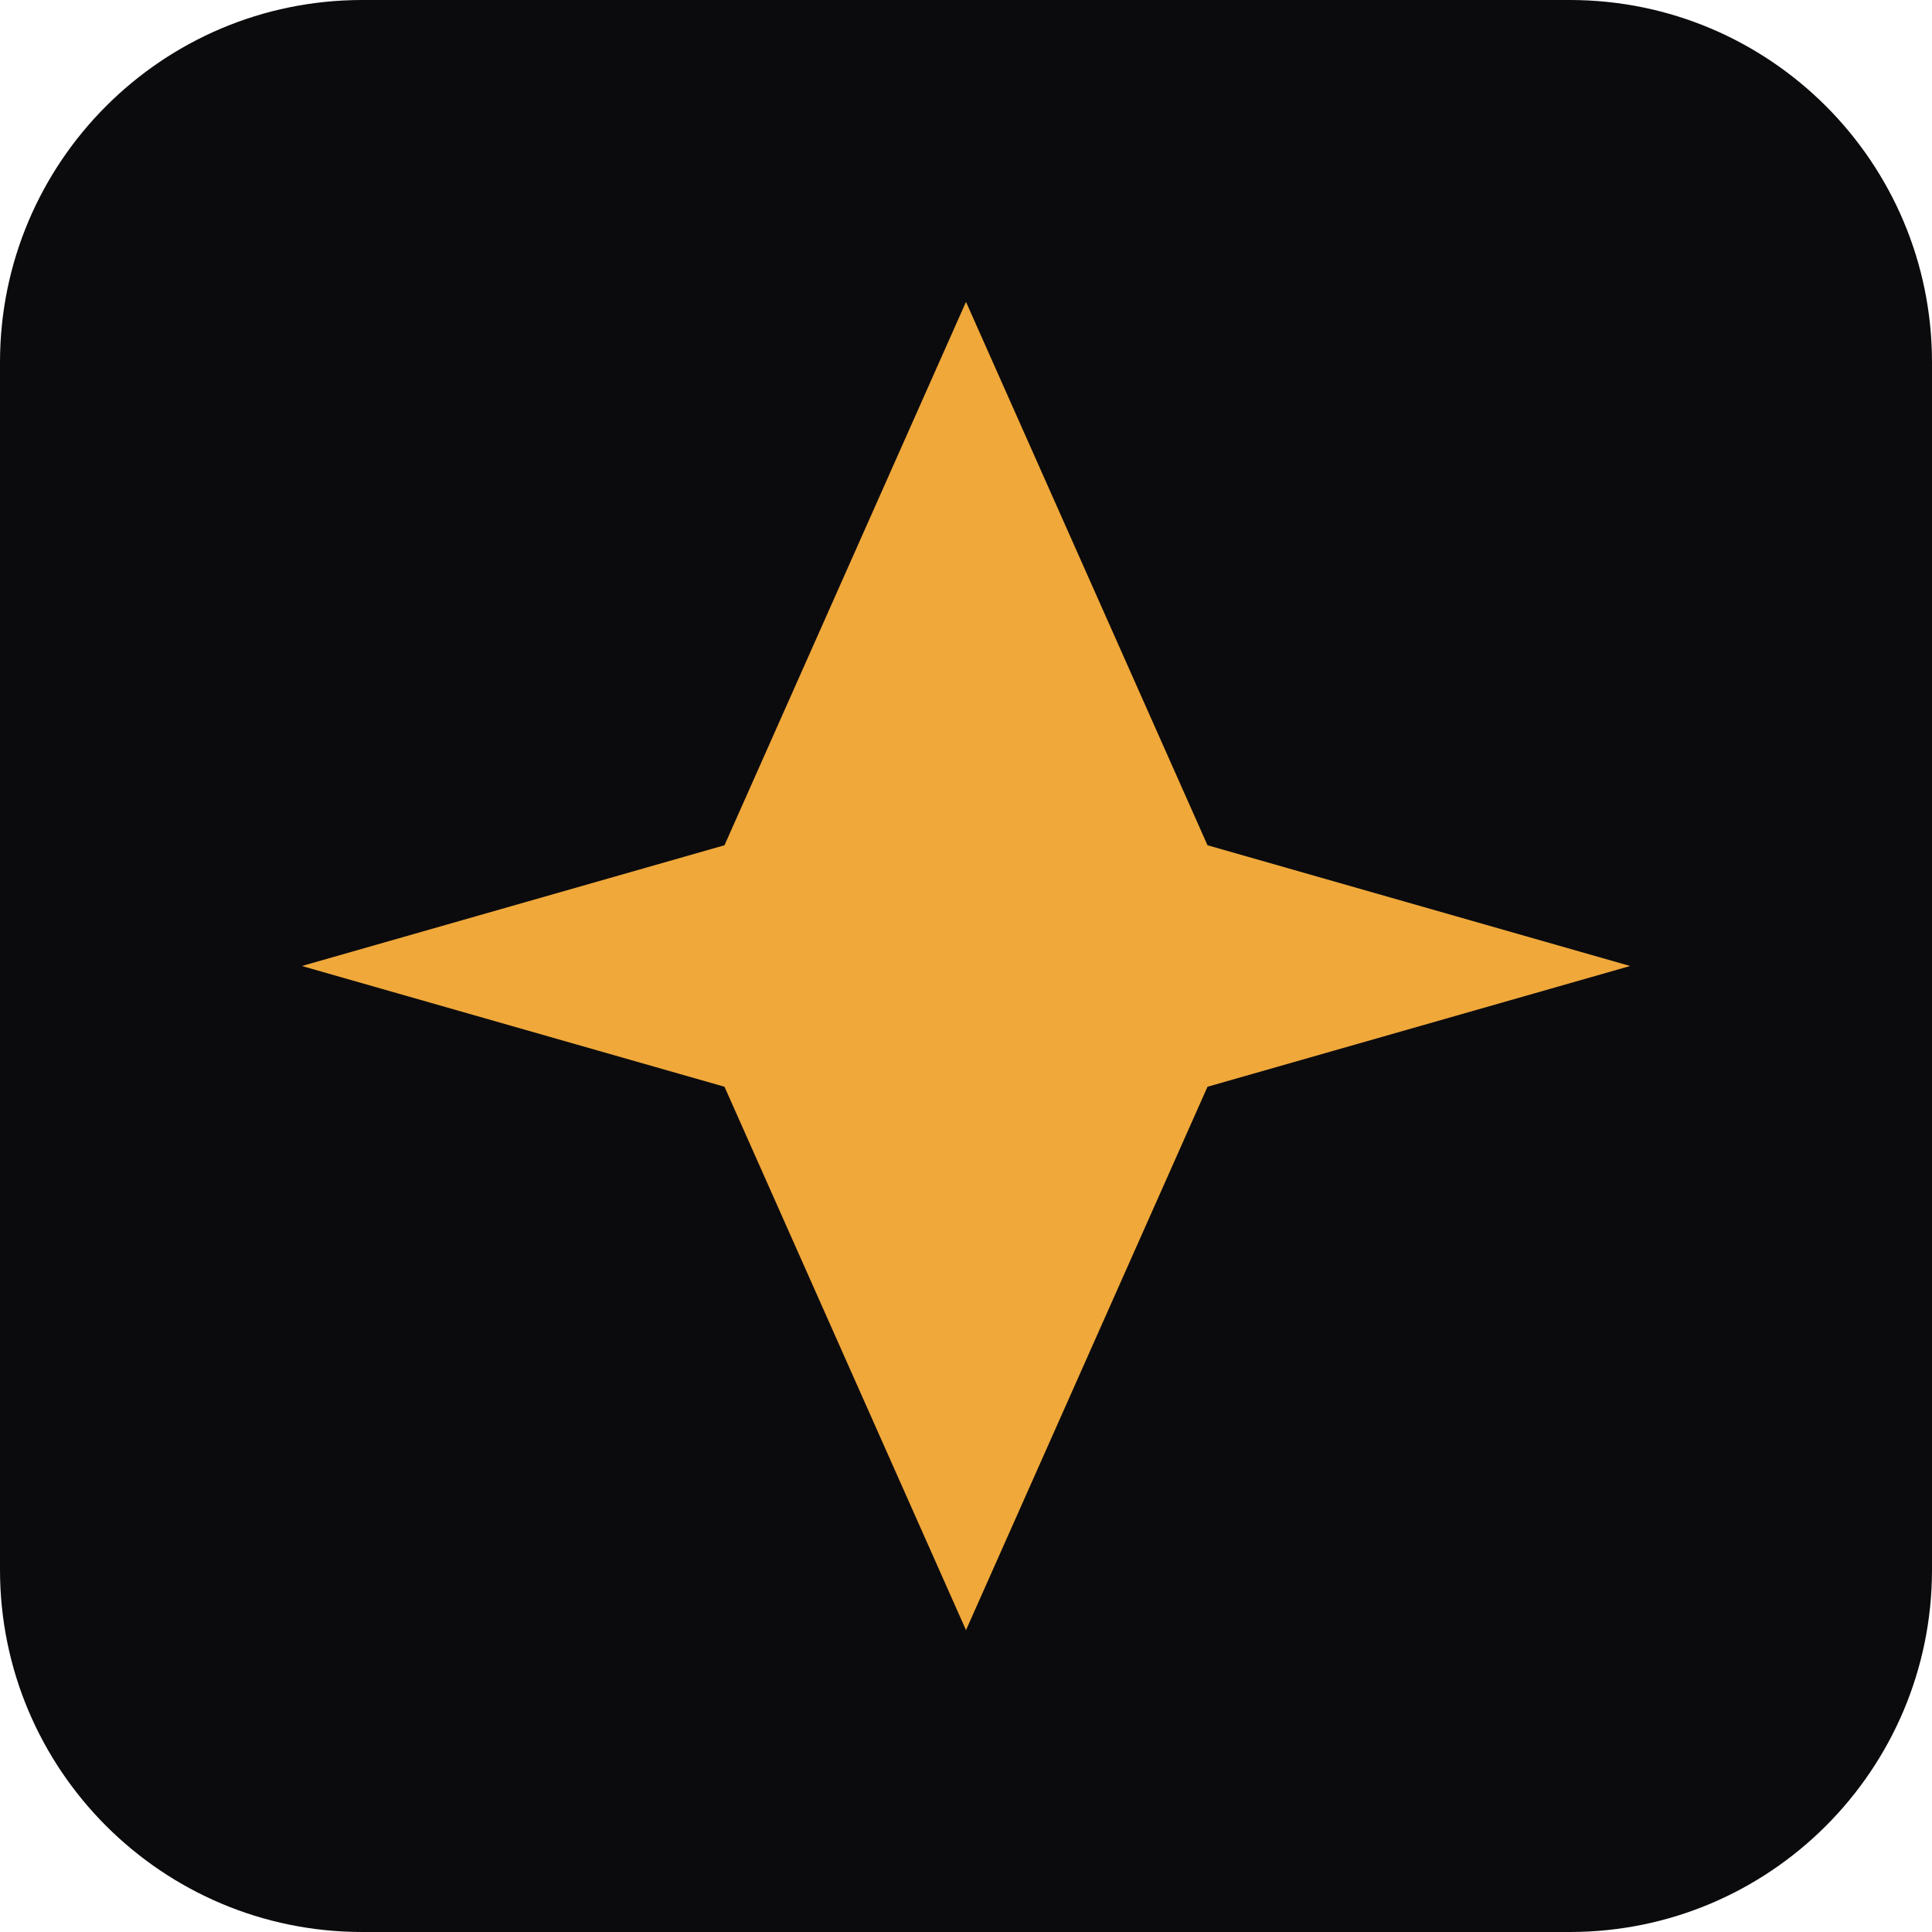
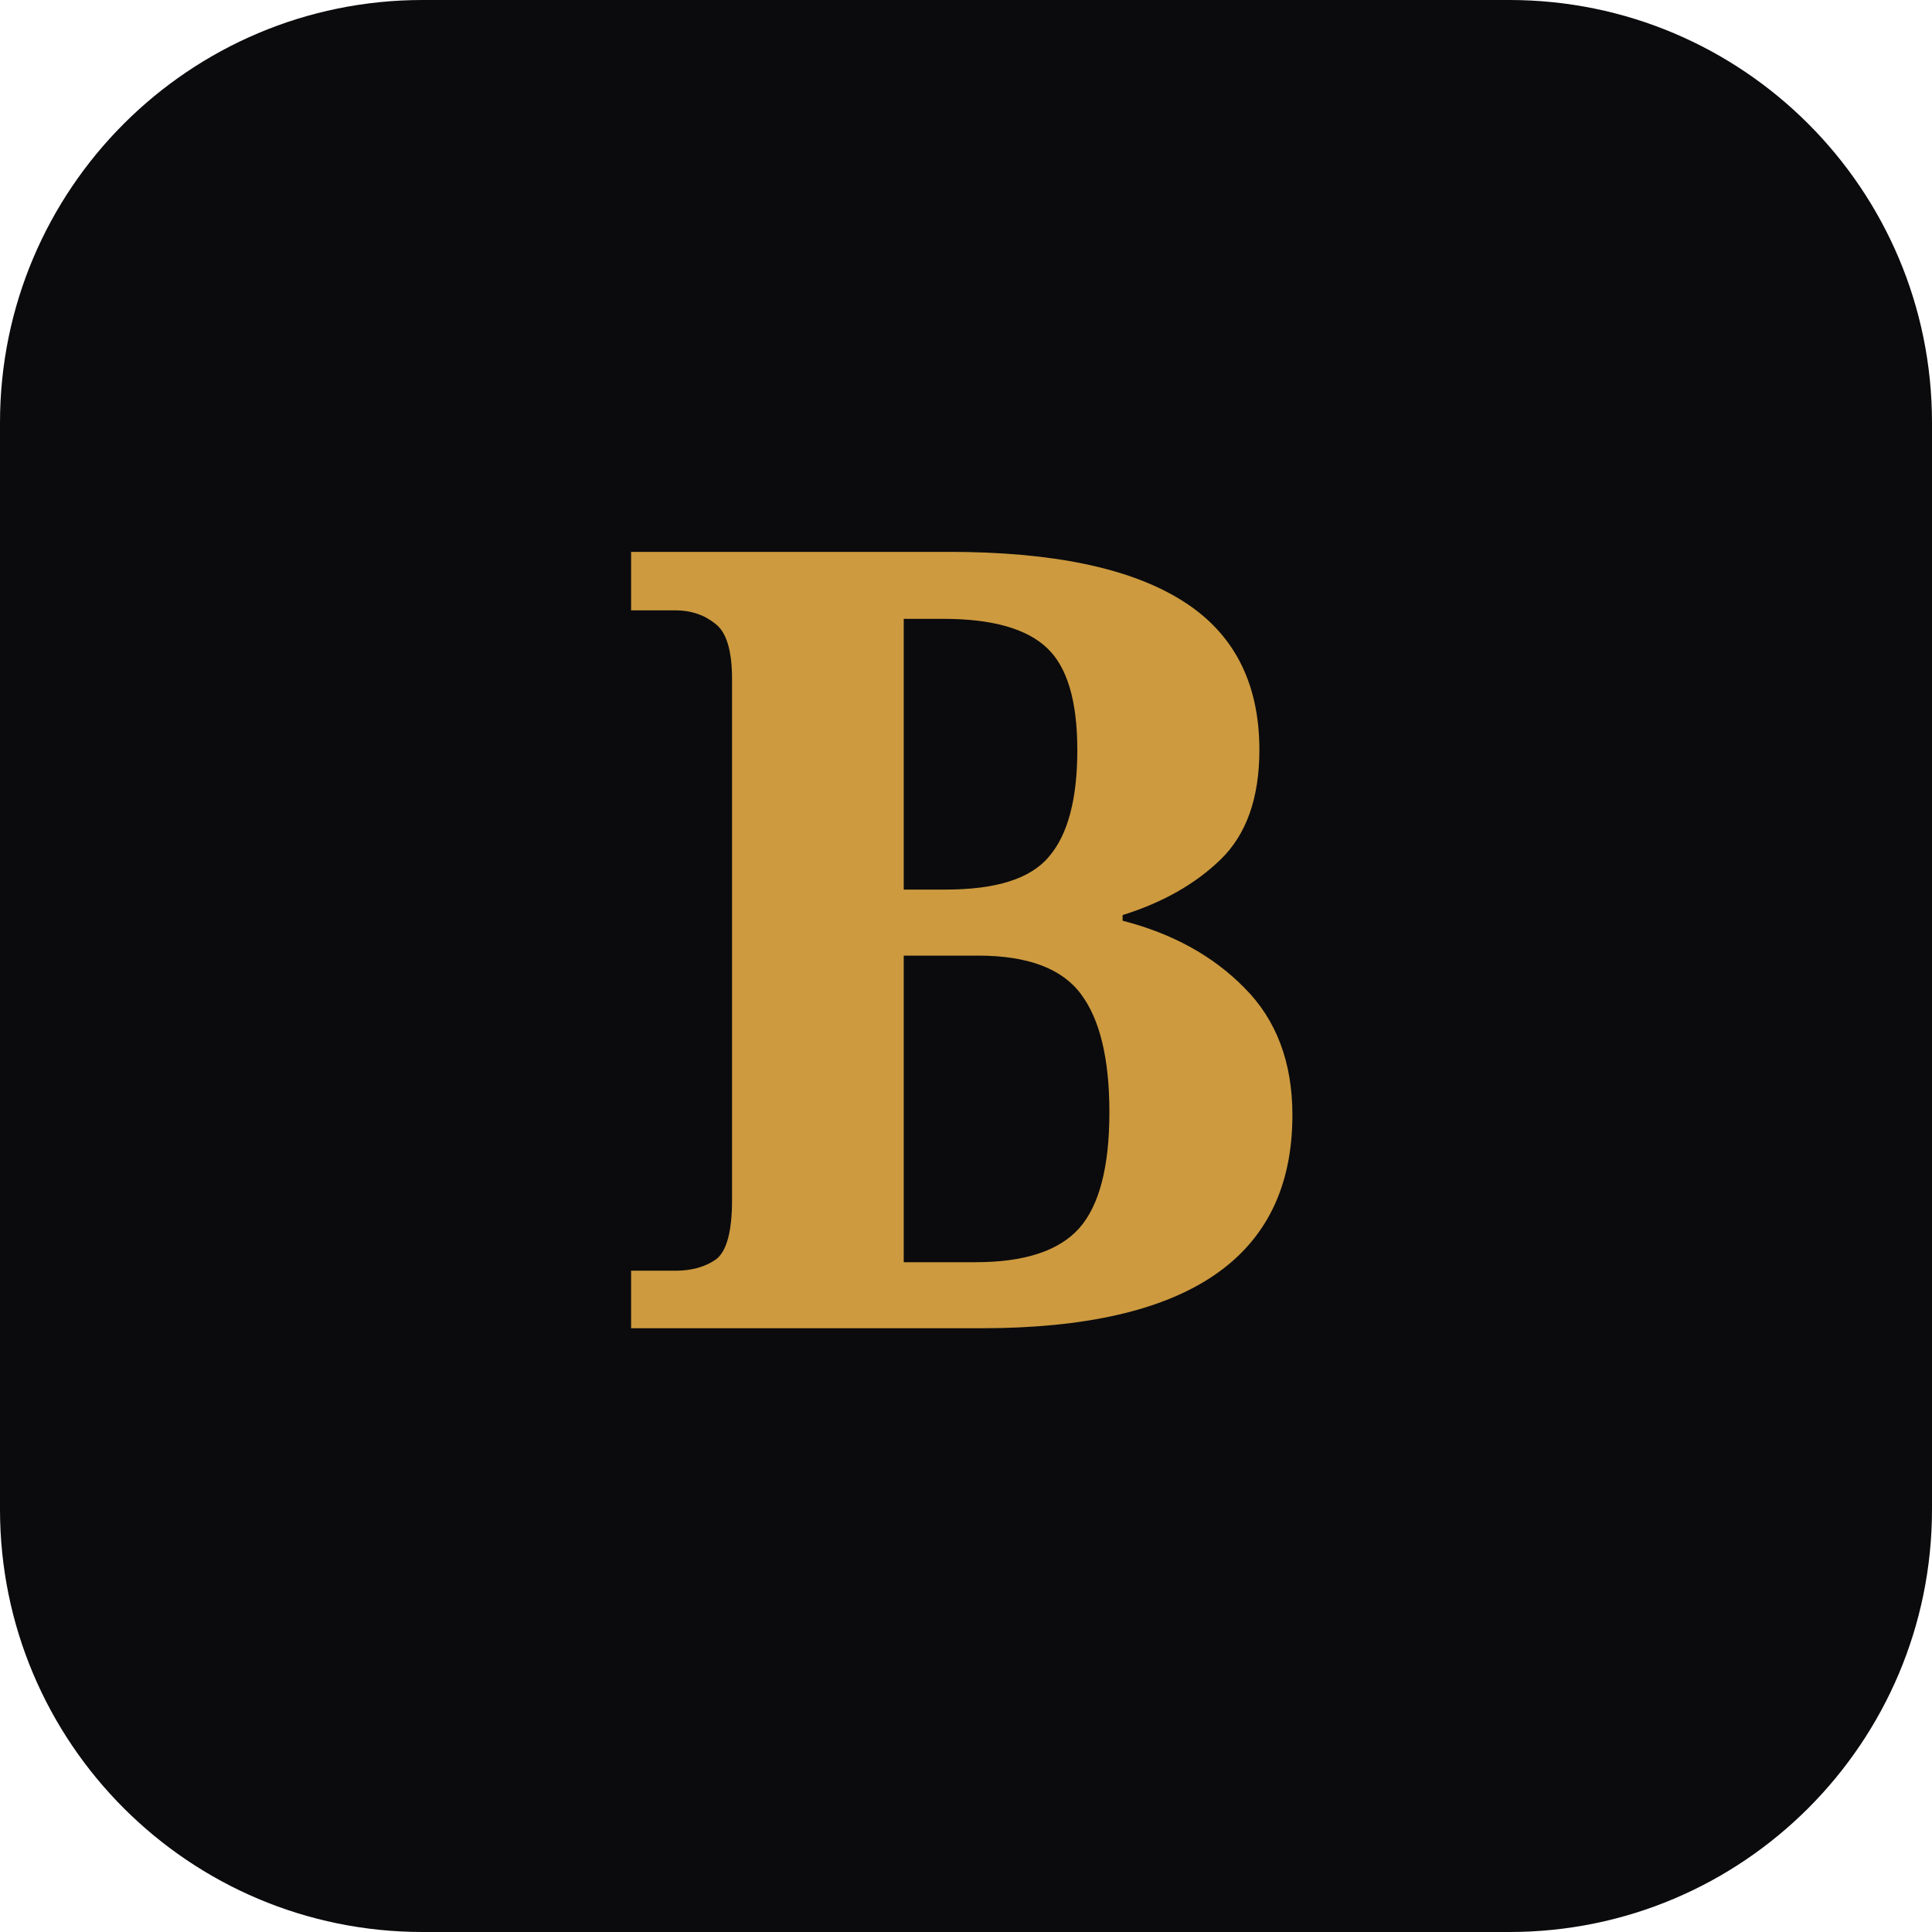
<svg xmlns="http://www.w3.org/2000/svg" viewBox="0 0 32 32">
-   <rect width="32" height="32" rx="6" fill="#0b0b0d" />
-   <path d="M16 5 L20 14 L27 16 L20 18 L16 27 L12 18 L5 16 L12 14 Z" fill="#f0a83a" />
+   <rect width="32" height="32" rx="7" fill="#0b0b0d" />
+   <text x="16" y="22" font-family="Georgia,serif" font-size="18" font-weight="700" fill="#cd9a3f" text-anchor="middle">B</text>
</svg>
